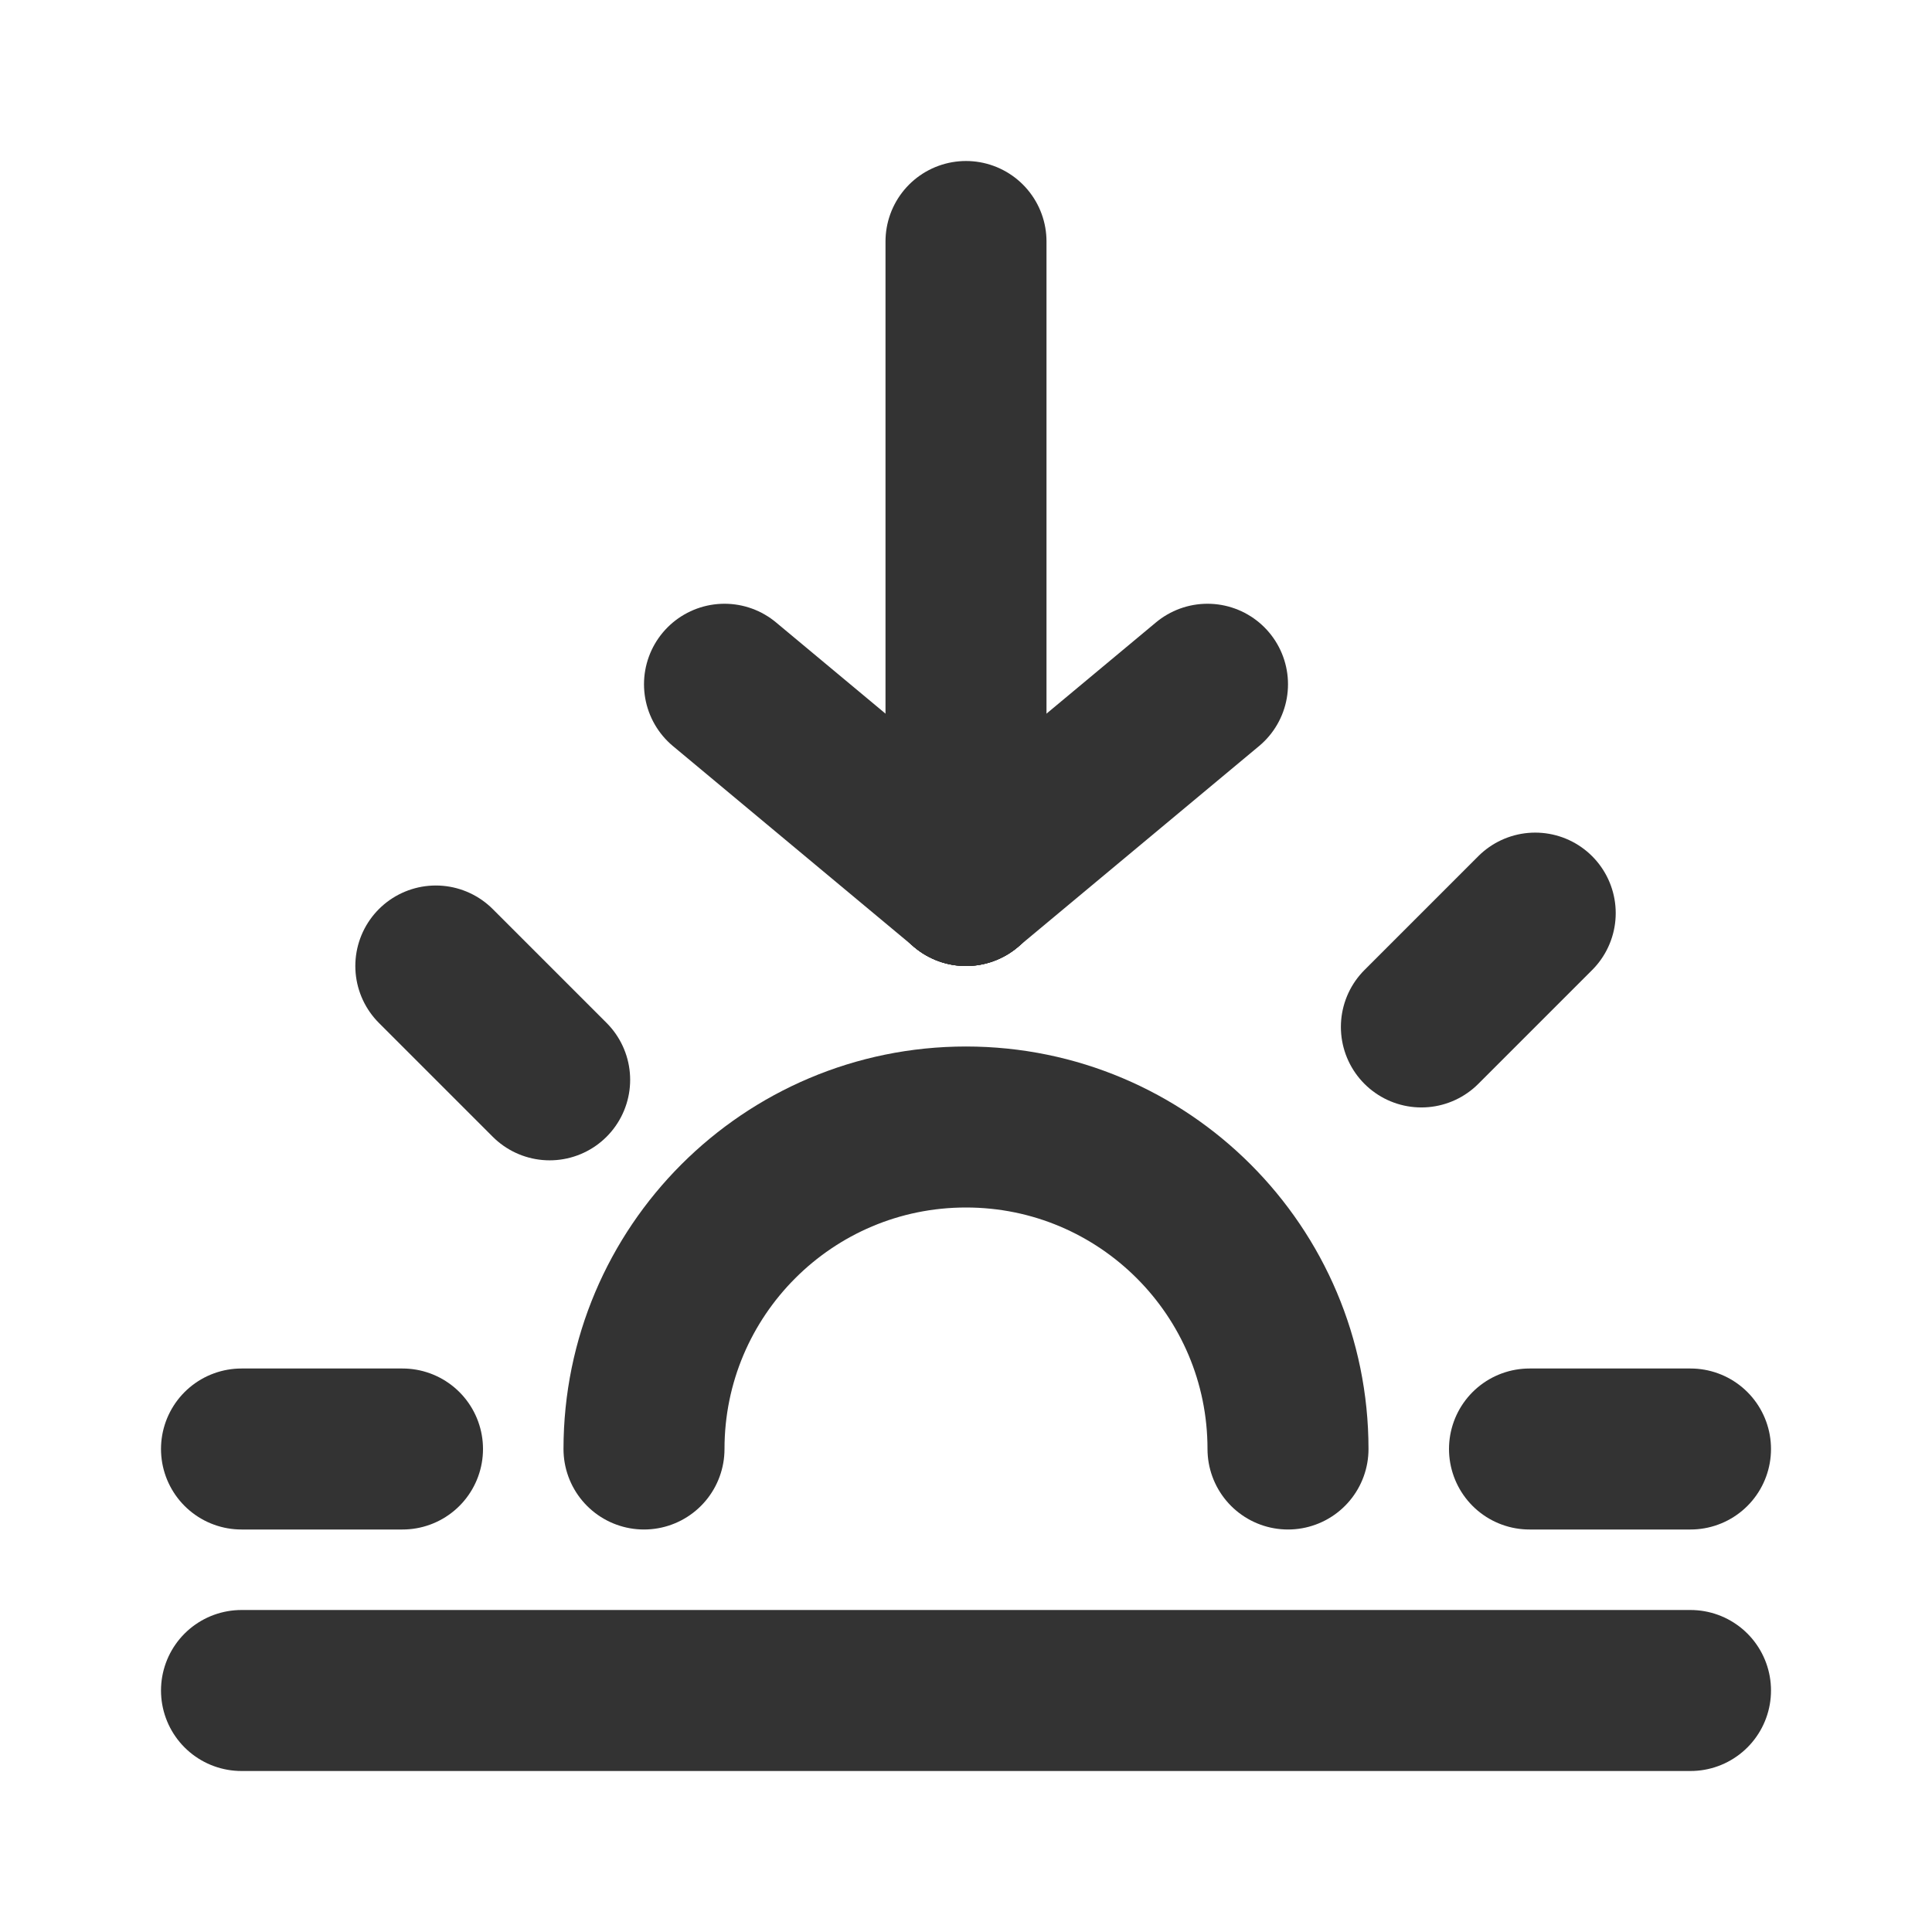
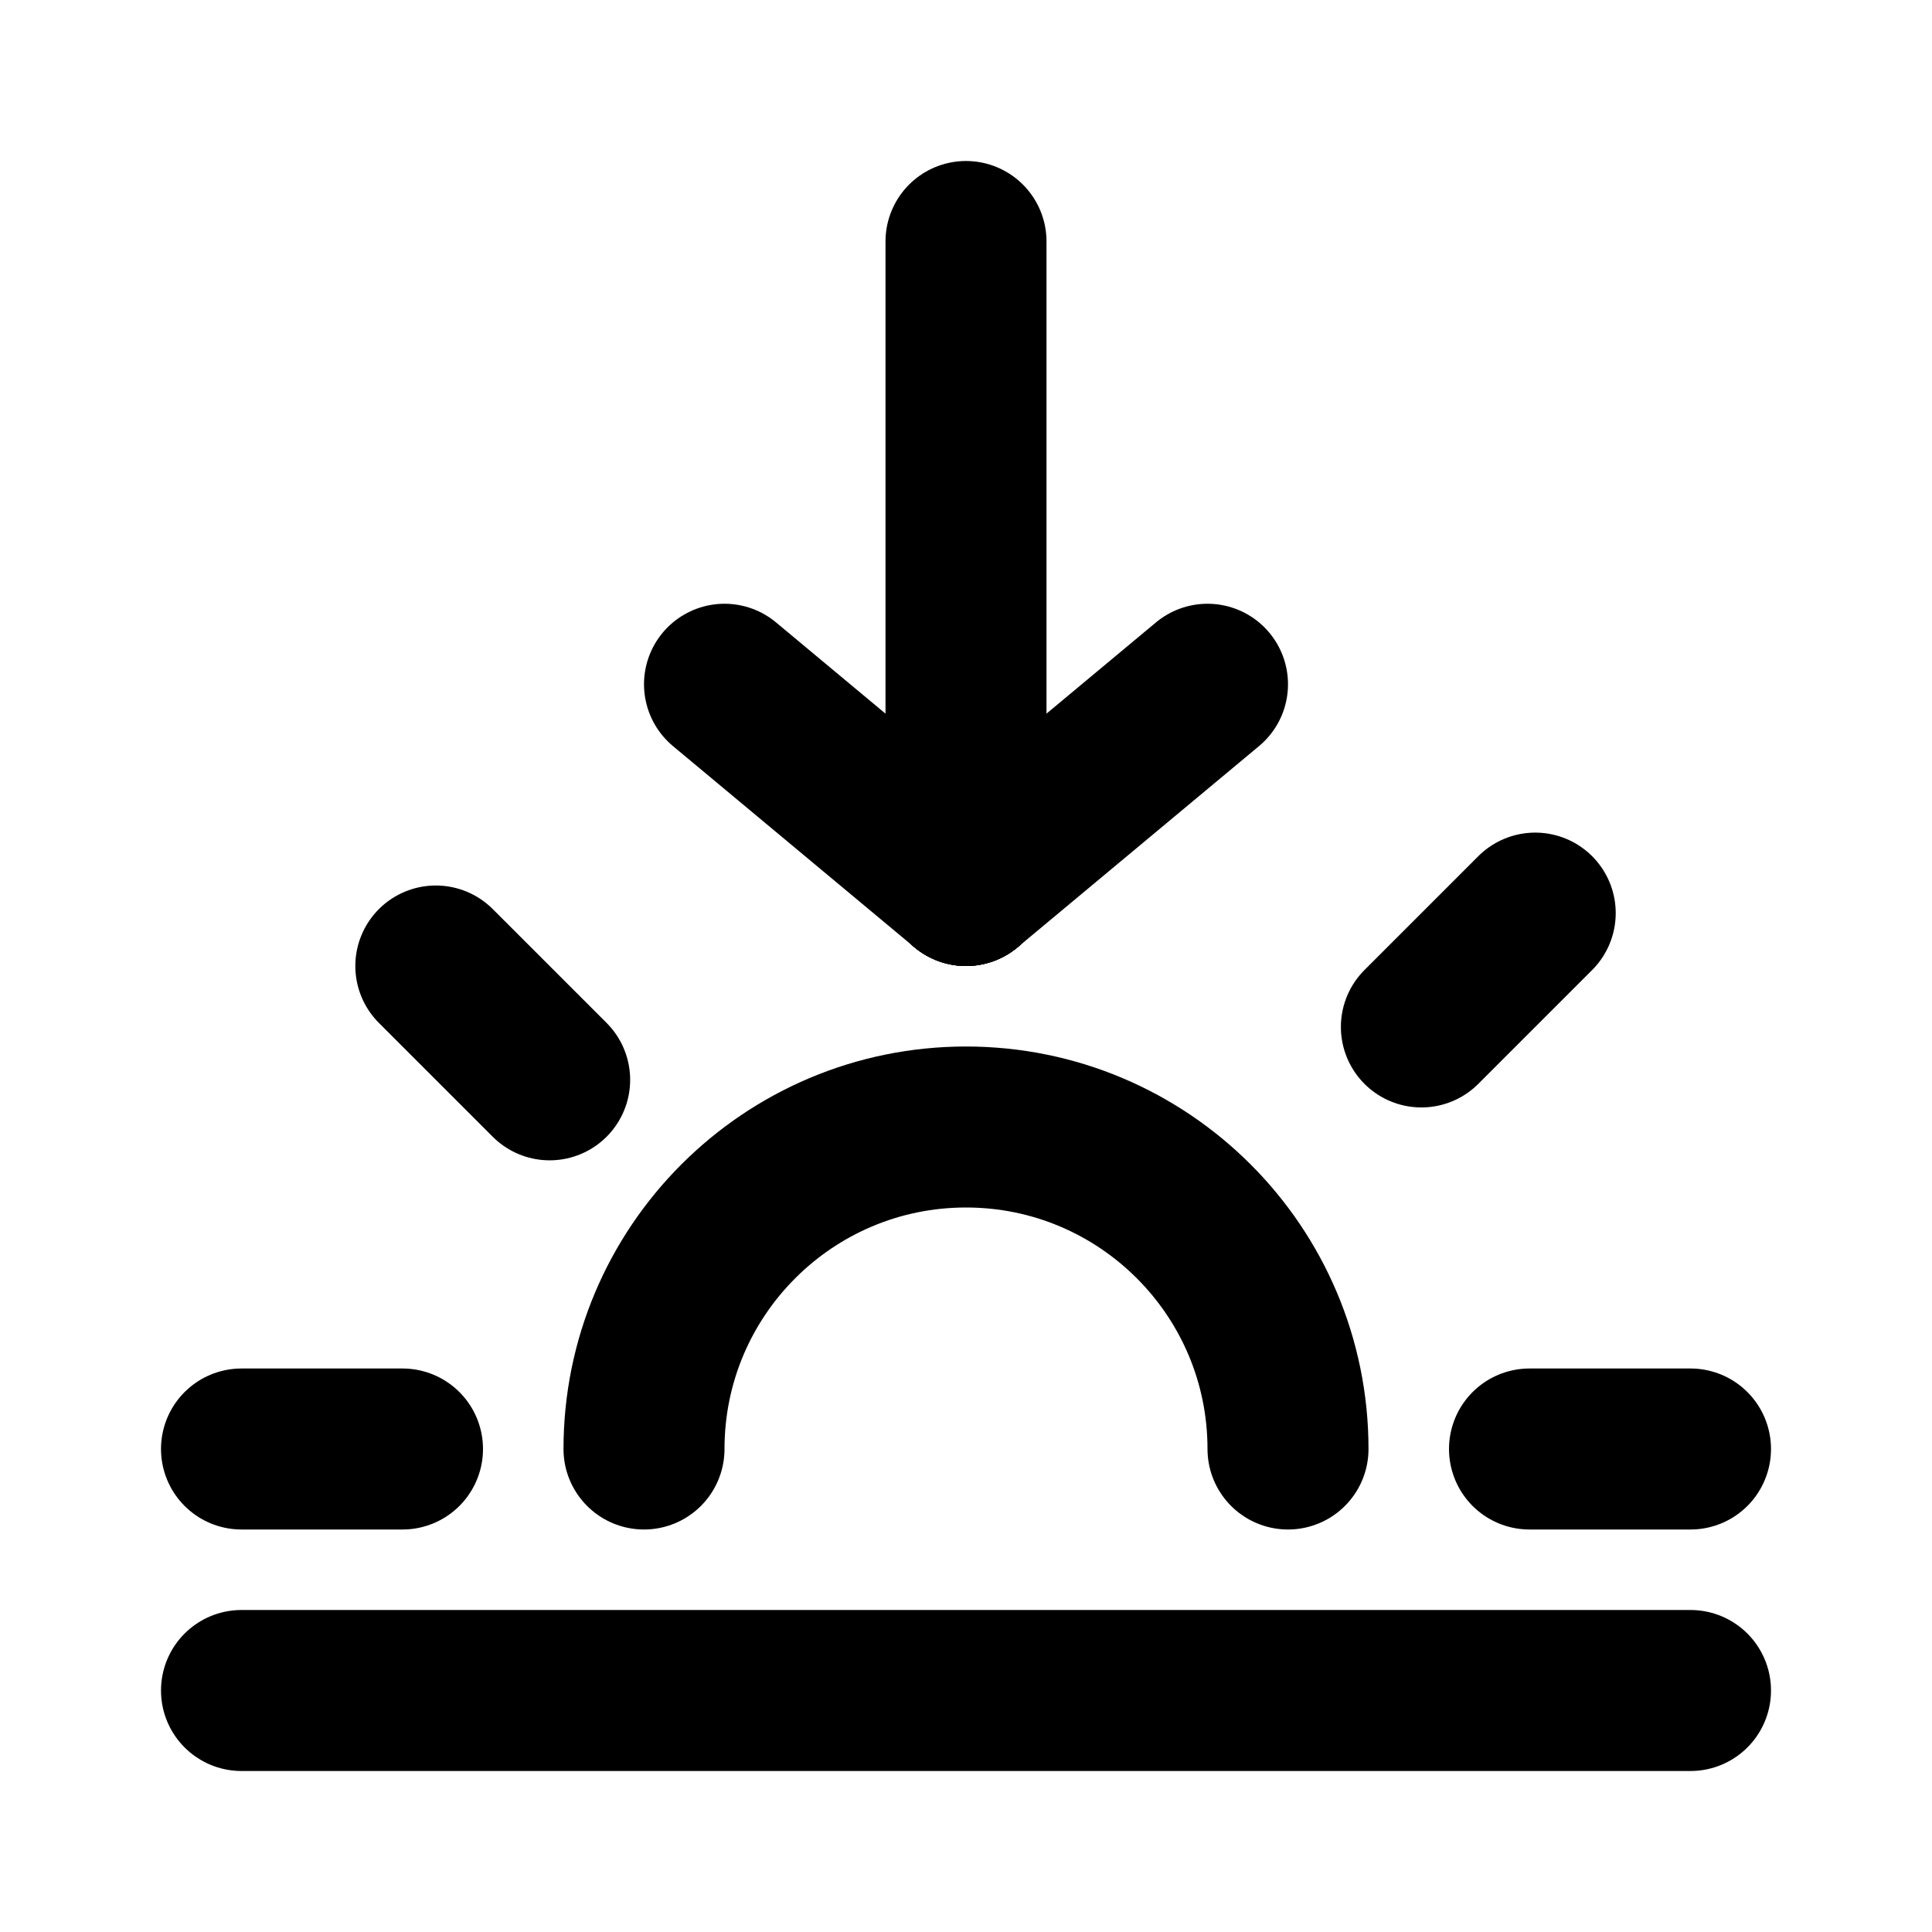
<svg xmlns="http://www.w3.org/2000/svg" width="24" height="24" viewBox="0 0 24 24" fill="none" stroke="currentColor" stroke-width="2" stroke-linecap="round" stroke-linejoin="round" class="hicon hicon-sunset">
-   <path d="M8 18C8 15.791 9.791 14 12 14C14.209 14 16 15.791 16 18" stroke="#333333" stroke-width="2" stroke-linecap="round" stroke-linejoin="round" />
-   <line x1="21" y1="21" x2="3" y2="21" stroke="#333333" stroke-width="2" stroke-linecap="round" stroke-linejoin="round" />
-   <line x1="12" y1="11" x2="12" y2="9" stroke="#333333" stroke-width="2" stroke-linecap="round" stroke-linejoin="round" />
-   <path d="M12 11L12 3" stroke="#333333" stroke-width="2" stroke-linecap="round" stroke-linejoin="round" />
-   <path d="M12 11L15 8.5" stroke="#333333" stroke-width="2" stroke-linecap="round" stroke-linejoin="round" />
-   <path d="M12 11L9 8.5" stroke="#333333" stroke-width="2" stroke-linecap="round" stroke-linejoin="round" />
-   <line x1="5" y1="18" x2="3" y2="18" stroke="#333333" stroke-width="2" stroke-linecap="round" stroke-linejoin="round" />
-   <line x1="21" y1="18" x2="19" y2="18" stroke="#333333" stroke-width="2" stroke-linecap="round" stroke-linejoin="round" />
-   <line x1="19.071" y1="11.343" x2="17.657" y2="12.757" stroke="#333333" stroke-width="2" stroke-linecap="round" stroke-linejoin="round" />
-   <line x1="5.414" y1="12" x2="6.828" y2="13.414" stroke="#333333" stroke-width="2" stroke-linecap="round" stroke-linejoin="round" />
+   <path d="M8 18C8 15.791 9.791 14 12 14C14.209 14 16 15.791 16 18" stroke="currentColor" stroke-width="2" stroke-linecap="round" stroke-linejoin="round" />
+   <line x1="21" y1="21" x2="3" y2="21" stroke="currentColor" stroke-width="2" stroke-linecap="round" stroke-linejoin="round" />
+   <line x1="12" y1="11" x2="12" y2="9" stroke="currentColor" stroke-width="2" stroke-linecap="round" stroke-linejoin="round" />
+   <path d="M12 11L12 3" stroke="currentColor" stroke-width="2" stroke-linecap="round" stroke-linejoin="round" />
+   <path d="M12 11L15 8.5" stroke="currentColor" stroke-width="2" stroke-linecap="round" stroke-linejoin="round" />
+   <path d="M12 11L9 8.5" stroke="currentColor" stroke-width="2" stroke-linecap="round" stroke-linejoin="round" />
+   <line x1="5" y1="18" x2="3" y2="18" stroke="currentColor" stroke-width="2" stroke-linecap="round" stroke-linejoin="round" />
+   <line x1="21" y1="18" x2="19" y2="18" stroke="currentColor" stroke-width="2" stroke-linecap="round" stroke-linejoin="round" />
+   <line x1="19.071" y1="11.343" x2="17.657" y2="12.757" stroke="currentColor" stroke-width="2" stroke-linecap="round" stroke-linejoin="round" />
+   <line x1="5.414" y1="12" x2="6.828" y2="13.414" stroke="currentColor" stroke-width="2" stroke-linecap="round" stroke-linejoin="round" />
</svg>
